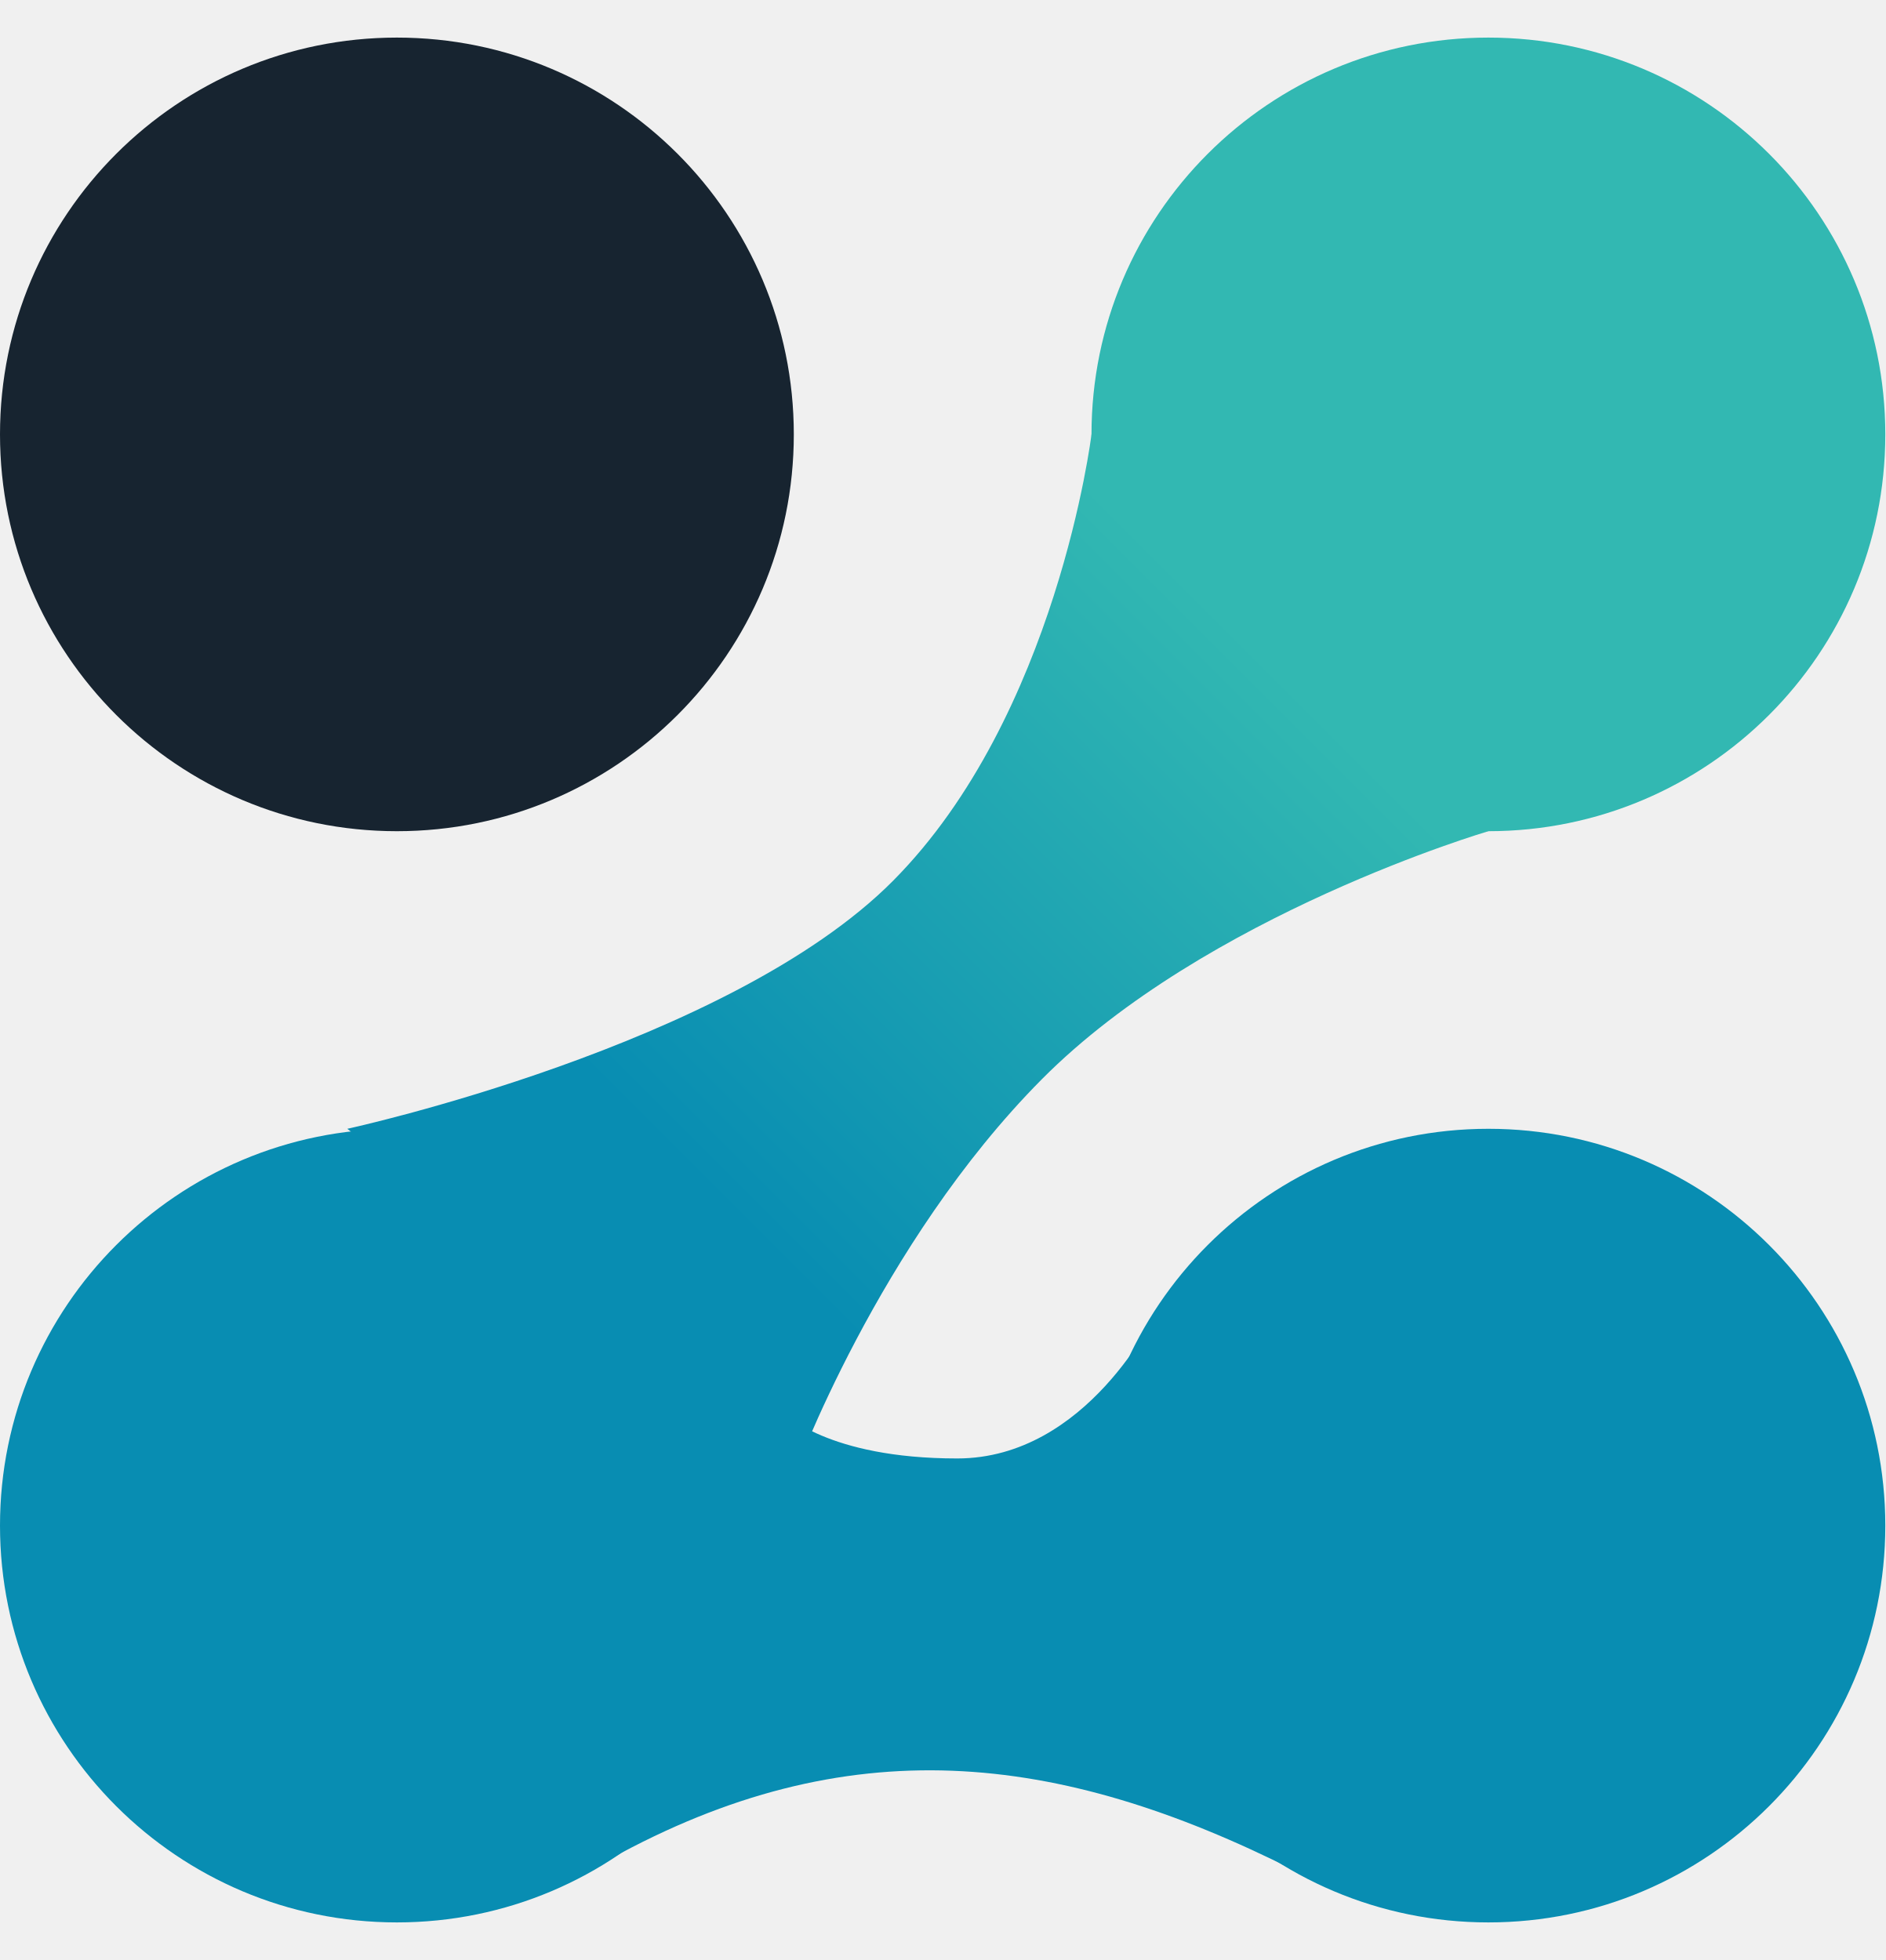
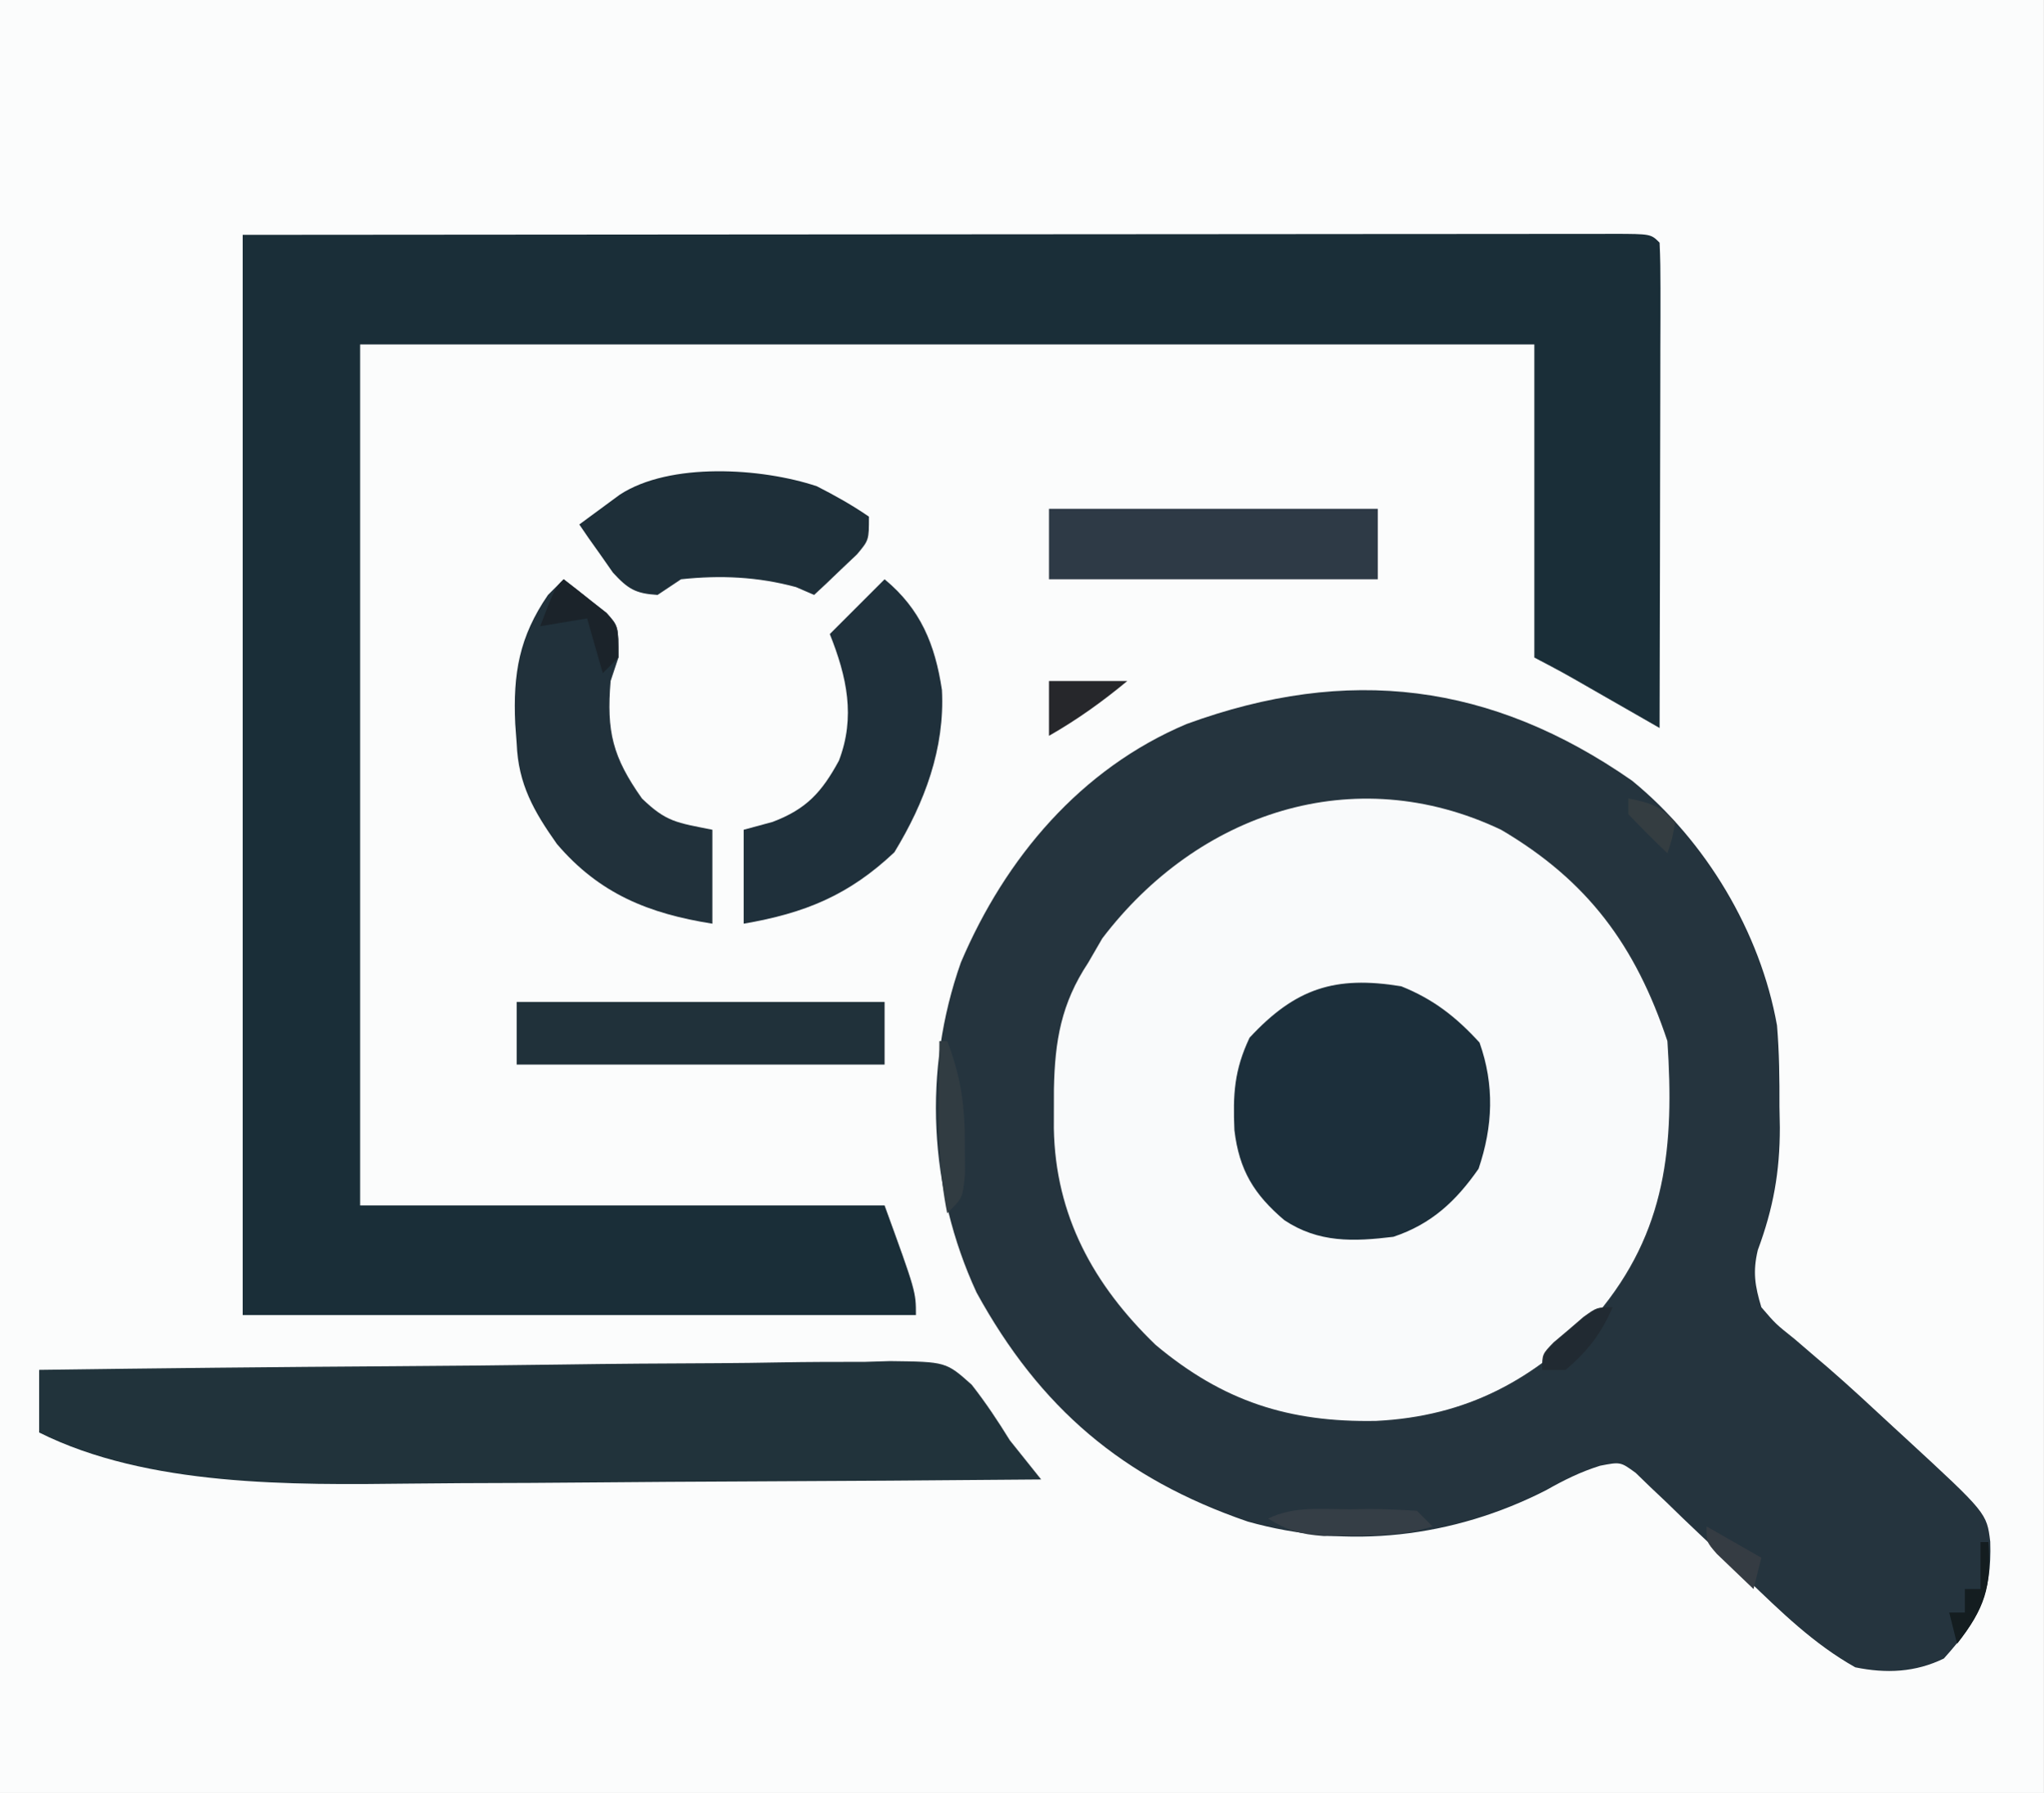
- <svg xmlns="http://www.w3.org/2000/svg" width="351" height="365" viewBox="0 0 1024 1024" fill="none">
-   <g clip-path="url(#clip0_236_463)">
-     <path d="M215.579 431.158C334.64 431.158 431.158 334.64 431.158 215.579C431.158 96.518 334.64 0 215.579 0C96.518 0 0 96.518 0 215.579C0 334.64 96.518 431.158 215.579 431.158Z" fill="#172430" />
-     <path d="M1024 808.422C1024 927.481 927.481 1024 808.422 1024C689.36 1024 592.841 927.481 592.841 808.422C592.841 689.36 689.36 592.84 808.422 592.84C927.481 592.84 1024 689.36 1024 808.422Z" fill="#088DB2" />
-     <path d="M215.579 1024C334.64 1024 431.158 927.483 431.158 808.422C431.158 689.361 334.64 592.843 215.579 592.843C96.518 592.843 0 689.361 0 808.422C0 927.483 96.518 1024 215.579 1024Z" fill="#088DB2" />
-     <path d="M808.422 431.158C927.483 431.158 1024 334.64 1024 215.579C1024 96.518 927.483 0 808.422 0C689.361 0 592.843 96.518 592.843 215.579C592.843 334.64 689.361 431.158 808.422 431.158Z" fill="#32B8B2" />
-     <path d="M425.586 747.066C425.586 747.066 449.167 771.941 519.902 771.941C590.64 771.941 627.691 693.172 627.691 693.172L703.028 995.738C574.118 930.769 460.177 918.393 331.272 989.594L425.586 747.066Z" fill="#088DB2" />
-     <path d="M188.632 592.843C188.632 592.843 395.951 547.82 485.054 458.105C574.154 368.391 592.843 215.58 592.843 215.58L808.422 431.16C808.422 431.16 654.994 476.181 565.895 565.895C476.795 655.609 431.16 781.476 431.16 781.476L188.632 592.843Z" fill="url(#paint0_linear_236_463)" />
-   </g>
-   <defs>
-     <linearGradient id="paint0_linear_236_463" x1="673.684" y1="323.37" x2="377.265" y2="619.792" gradientUnits="userSpaceOnUse">
-       <stop stop-color="#32B8B2" />
-       <stop offset="1" stop-color="#088DB2" />
-     </linearGradient>
-     <clipPath id="clip0_236_463">
-       <rect width="1024" height="1024" fill="white" />
-     </clipPath>
-   </defs>
+ <svg xmlns="http://www.w3.org/2000/svg" version="1.1" width="261" height="229">
+   <path d="M0 0 C86.13 0 172.26 0 261 0 C261 75.57 261 151.14 261 229 C174.87 229 88.74 229 0 229 C0 153.43 0 77.86 0 0 Z " fill="#FBFCFC" transform="translate(0,0)" />
+   <path d="M0 0 C9.414 7.681 16.388 19.316 18.516 31.27 C18.808 34.733 18.841 38.17 18.828 41.645 C18.844 42.526 18.86 43.408 18.877 44.316 C18.881 49.989 18.039 54.643 16.063 59.967 C15.4 62.758 15.694 64.538 16.516 67.27 C18.346 69.404 18.346 69.404 20.766 71.332 C21.662 72.102 22.557 72.871 23.48 73.664 C23.968 74.079 24.455 74.493 24.957 74.92 C27.807 77.387 30.563 79.958 33.328 82.52 C34.136 83.262 34.136 83.262 34.96 84.02 C45.308 93.564 45.308 93.564 45.754 97.223 C45.969 103.873 44.312 107.162 39.828 112.145 C36.184 113.917 32.469 114.082 28.516 113.27 C23.197 110.283 19.018 106.164 14.641 101.957 C12.62 100.028 10.597 98.104 8.56 96.193 C7.159 94.875 5.774 93.541 4.401 92.194 C3.715 91.545 3.028 90.895 2.32 90.227 C1.404 89.339 1.404 89.339 0.468 88.433 C-1.481 87.011 -1.481 87.011 -4.083 87.517 C-6.608 88.308 -8.682 89.344 -10.984 90.645 C-22.846 96.707 -36.277 98.27 -49.109 94.645 C-65.065 89.159 -75.641 80.14 -83.734 65.395 C-89.873 52.113 -90.602 36.995 -85.742 23.23 C-80.072 9.883 -70.443 -1.529 -56.91 -7.238 C-36.27 -14.787 -17.958 -12.509 0 0 Z " fill="#25343E" transform="translate(208.4844,99.73047)" />
+   <path d="M0 0 C45.099 -0.04 45.099 -0.04 63.936 -0.049 C76.964 -0.055 89.992 -0.062 103.02 -0.075 C112.507 -0.085 121.993 -0.092 131.48 -0.094 C136.506 -0.095 141.533 -0.098 146.559 -0.106 C151.284 -0.112 156.009 -0.115 160.735 -0.113 C162.474 -0.113 164.214 -0.115 165.953 -0.119 C168.318 -0.124 170.682 -0.123 173.046 -0.12 C173.744 -0.123 174.441 -0.126 175.16 -0.129 C179.886 -0.114 179.886 -0.114 181 1 C181.094 2.933 181.117 4.87 181.114 6.805 C181.113 8.046 181.113 9.287 181.113 10.566 C181.108 11.931 181.103 13.295 181.098 14.66 C181.096 16.049 181.094 17.437 181.093 18.826 C181.09 22.487 181.08 26.148 181.069 29.81 C181.058 33.543 181.054 37.276 181.049 41.01 C181.038 48.34 181.021 55.67 181 63 C180.013 62.434 179.025 61.868 178.008 61.285 C176.714 60.544 175.419 59.803 174.125 59.062 C173.474 58.689 172.823 58.316 172.152 57.932 C168.613 55.899 168.613 55.899 165 54 C165 40.8 165 27.6 165 14 C115.5 14 66 14 15 14 C15 50.3 15 86.6 15 124 C37.11 124 59.22 124 82 124 C86 135 86 135 86 138 C57.62 138 29.24 138 0 138 C0 92.46 0 46.92 0 0 Z " fill="#1A2E38" transform="translate(31,30)" />
+   <path d="M0 0 C11.079 6.515 17.181 14.793 21.25 27 C22.128 40.351 21.18 51.303 12.223 61.934 C4.252 70.283 -4.368 74.944 -15.976 75.522 C-27.072 75.725 -35.506 73.036 -44.125 65.812 C-52.07 58.149 -56.927 49.286 -57.13 38.173 C-57.128 37.353 -57.127 36.532 -57.125 35.688 C-57.123 34.841 -57.122 33.994 -57.12 33.122 C-56.999 26.976 -56.193 22.207 -52.75 17 C-52.152 15.969 -51.554 14.938 -50.938 13.875 C-38.77 -2.117 -18.848 -8.955 0 0 Z " fill="#F9FAFB" transform="translate(191.75,106)" />
+   <path d="M0 0 C15.134 -0.21 30.267 -0.369 45.402 -0.466 C52.43 -0.513 59.457 -0.576 66.484 -0.679 C73.266 -0.778 80.048 -0.831 86.831 -0.854 C89.418 -0.871 92.005 -0.903 94.592 -0.952 C98.217 -1.017 101.839 -1.026 105.465 -1.022 C107.068 -1.07 107.068 -1.07 108.704 -1.12 C115.844 -1.031 115.844 -1.031 119.126 1.897 C120.921 4.188 122.473 6.524 124 9 C125.329 10.67 126.66 12.339 128 14 C115.115 14.117 102.231 14.205 89.346 14.259 C83.36 14.285 77.375 14.32 71.39 14.377 C65.593 14.432 59.797 14.462 54 14.474 C51.809 14.483 49.618 14.501 47.428 14.529 C32.316 14.71 13.854 14.927 0 8 C0 5.36 0 2.72 0 0 Z " fill="#21333B" transform="translate(5,175)" />
+   <path d="M0 0 C4.117 1.647 7.025 3.934 10 7.188 C11.927 12.606 11.713 17.9 9.875 23.312 C6.996 27.438 3.866 30.378 -1 32 C-6.088 32.623 -10.556 32.79 -14.938 29.875 C-18.799 26.597 -20.701 23.502 -21.312 18.383 C-21.51 13.827 -21.343 10.725 -19.375 6.562 C-13.528 0.254 -8.453 -1.389 0 0 Z " fill="#1C2F3B" transform="translate(179,126)" />
+   <path d="M0 0 C1.178 0.902 2.342 1.822 3.5 2.75 C4.15 3.26 4.799 3.771 5.469 4.297 C7 6 7 6 7 10 C6.67 10.99 6.34 11.98 6 13 C5.462 19.458 6.253 22.692 10 28 C13.121 31.02 14.43 31.086 19 32 C19 35.96 19 39.92 19 44 C10.89 42.713 4.579 40.194 -0.863 33.816 C-3.805 29.653 -5.793 26.184 -6 21 C-6.061 20.165 -6.121 19.329 -6.184 18.469 C-6.475 12.032 -5.68 7.359 -2 2 C-1.34 1.34 -0.68 0.68 0 0 Z " fill="#21313B" transform="translate(72,74)" />
+   <path d="M0 0 C4.613 3.817 6.441 8.32 7.324 14.133 C7.714 21.625 5.108 28.538 1.25 34.875 C-4.562 40.364 -10.175 42.655 -18 44 C-18 40.04 -18 36.08 -18 32 C-16.783 31.67 -15.566 31.34 -14.312 31 C-9.98 29.361 -8.034 27.211 -5.84 23.184 C-3.695 17.606 -4.818 12.455 -7 7 C-4.69 4.69 -2.38 2.38 0 0 Z " fill="#1F303B" transform="translate(113,74)" />
+   <path d="M0 0 C2.325 1.183 4.508 2.405 6.656 3.883 C6.656 6.883 6.656 6.883 5.125 8.707 C4.15 9.629 4.15 9.629 3.156 10.57 C2.182 11.504 2.182 11.504 1.188 12.457 C0.682 12.928 0.177 13.398 -0.344 13.883 C-1.107 13.553 -1.87 13.223 -2.656 12.883 C-7.541 11.558 -12.308 11.345 -17.344 11.883 C-18.334 12.543 -19.324 13.203 -20.344 13.883 C-23.166 13.711 -24.121 13.125 -26.047 11.035 C-26.557 10.304 -27.068 9.573 -27.594 8.82 C-28.115 8.087 -28.635 7.353 -29.172 6.598 C-29.559 6.032 -29.945 5.466 -30.344 4.883 C-29.243 4.066 -28.138 3.254 -27.031 2.445 C-26.416 1.993 -25.801 1.54 -25.168 1.074 C-18.772 -3.103 -7.064 -2.36 0 0 Z " fill="#1E2F39" transform="translate(104.3438,62.11719)" />
+   <path d="M0 0 C13.86 0 27.72 0 42 0 C42 2.97 42 5.94 42 9 C28.14 9 14.28 9 0 9 C0 6.03 0 3.06 0 0 Z " fill="#2E3A46" transform="translate(134,65)" />
+   <path d="M0 0 C15.51 0 31.02 0 47 0 C47 2.64 47 5.28 47 8 C31.49 8 15.98 8 0 8 C0 5.36 0 2.72 0 0 Z " fill="#20313A" transform="translate(66,128)" />
+   <path d="M0 0 C0.785 -0.012 1.57 -0.024 2.379 -0.037 C4.421 -0.042 6.462 0.065 8.5 0.188 C9.16 0.848 9.82 1.508 10.5 2.188 C6.978 3.267 3.672 3.354 0 3.375 C-1.124 3.389 -2.248 3.403 -3.406 3.418 C-6.37 3.197 -8.007 2.734 -10.5 1.188 C-7.216 -0.454 -3.605 0.003 0 0 Z " fill="#353E46" transform="translate(172.5,192.8125)" />
+   <path d="M0 0 C0.33 0 0.66 0 1 0 C2.761 4.556 3.271 8.375 3.25 13.25 C3.255 14.472 3.26 15.694 3.266 16.953 C3 20 3 20 1 22 C0.027 17.143 -0.12 12.55 -0.062 7.625 C-0.058 6.889 -0.053 6.153 -0.049 5.395 C-0.037 3.596 -0.019 1.798 0 0 Z " fill="#313C42" transform="translate(120,133)" />
+   <path d="M0 0 C3.3 0 6.6 0 10 0 C6.803 2.649 3.605 4.94 0 7 C0 4.69 0 2.38 0 0 Z " fill="#26272B" transform="translate(134,87)" />
+   <path d="M0 0 C1.178 0.902 2.342 1.822 3.5 2.75 C4.15 3.26 4.799 3.771 5.469 4.297 C7 6 7 6 7 10 C6.34 10.66 5.68 11.32 5 12 C4.34 9.69 3.68 7.38 3 5 C1.02 5.33 -0.96 5.66 -3 6 C-1.125 1.125 -1.125 1.125 0 0 Z " fill="#1B232A" transform="translate(72,74)" />
+   <path d="M0 0 C-1.441 3.363 -3.206 5.629 -6 8 C-6.99 8 -7.98 8 -9 8 C-9 6 -9 6 -7.539 4.492 C-6.592 3.692 -6.592 3.692 -5.625 2.875 C-4.999 2.336 -4.372 1.797 -3.727 1.242 C-2 0 -2 0 0 0 Z " fill="#212A32" transform="translate(206,167)" />
+   <path d="M0 0 C0.33 0 0.66 0 1 0 C1.457 5.717 0.523 8.486 -3 13 C-3.33 11.68 -3.66 10.36 -4 9 C-3.34 9 -2.68 9 -2 9 C-2 8.01 -2 7.02 -2 6 C-1.34 6 -0.68 6 0 6 C0 4.02 0 2.04 0 0 Z " fill="#141D20" transform="translate(253,197)" />
+   <path d="M0 0 C3.465 1.98 3.465 1.98 7 4 C6.67 5.32 6.34 6.64 6 8 C4.994 7.048 3.995 6.088 3 5.125 C2.443 4.591 1.886 4.058 1.312 3.508 C0 2 0 2 0 0 Z " fill="#353C43" transform="translate(218,195)" />
+   <path d="M0 0 C2.867 0.573 3.861 0.861 6 3 C5.625 5.125 5.625 5.125 5 7 C3.291 5.377 1.626 3.707 0 2 C0 1.34 0 0.68 0 0 Z " fill="#343D41" transform="translate(208,102)" />
</svg>
